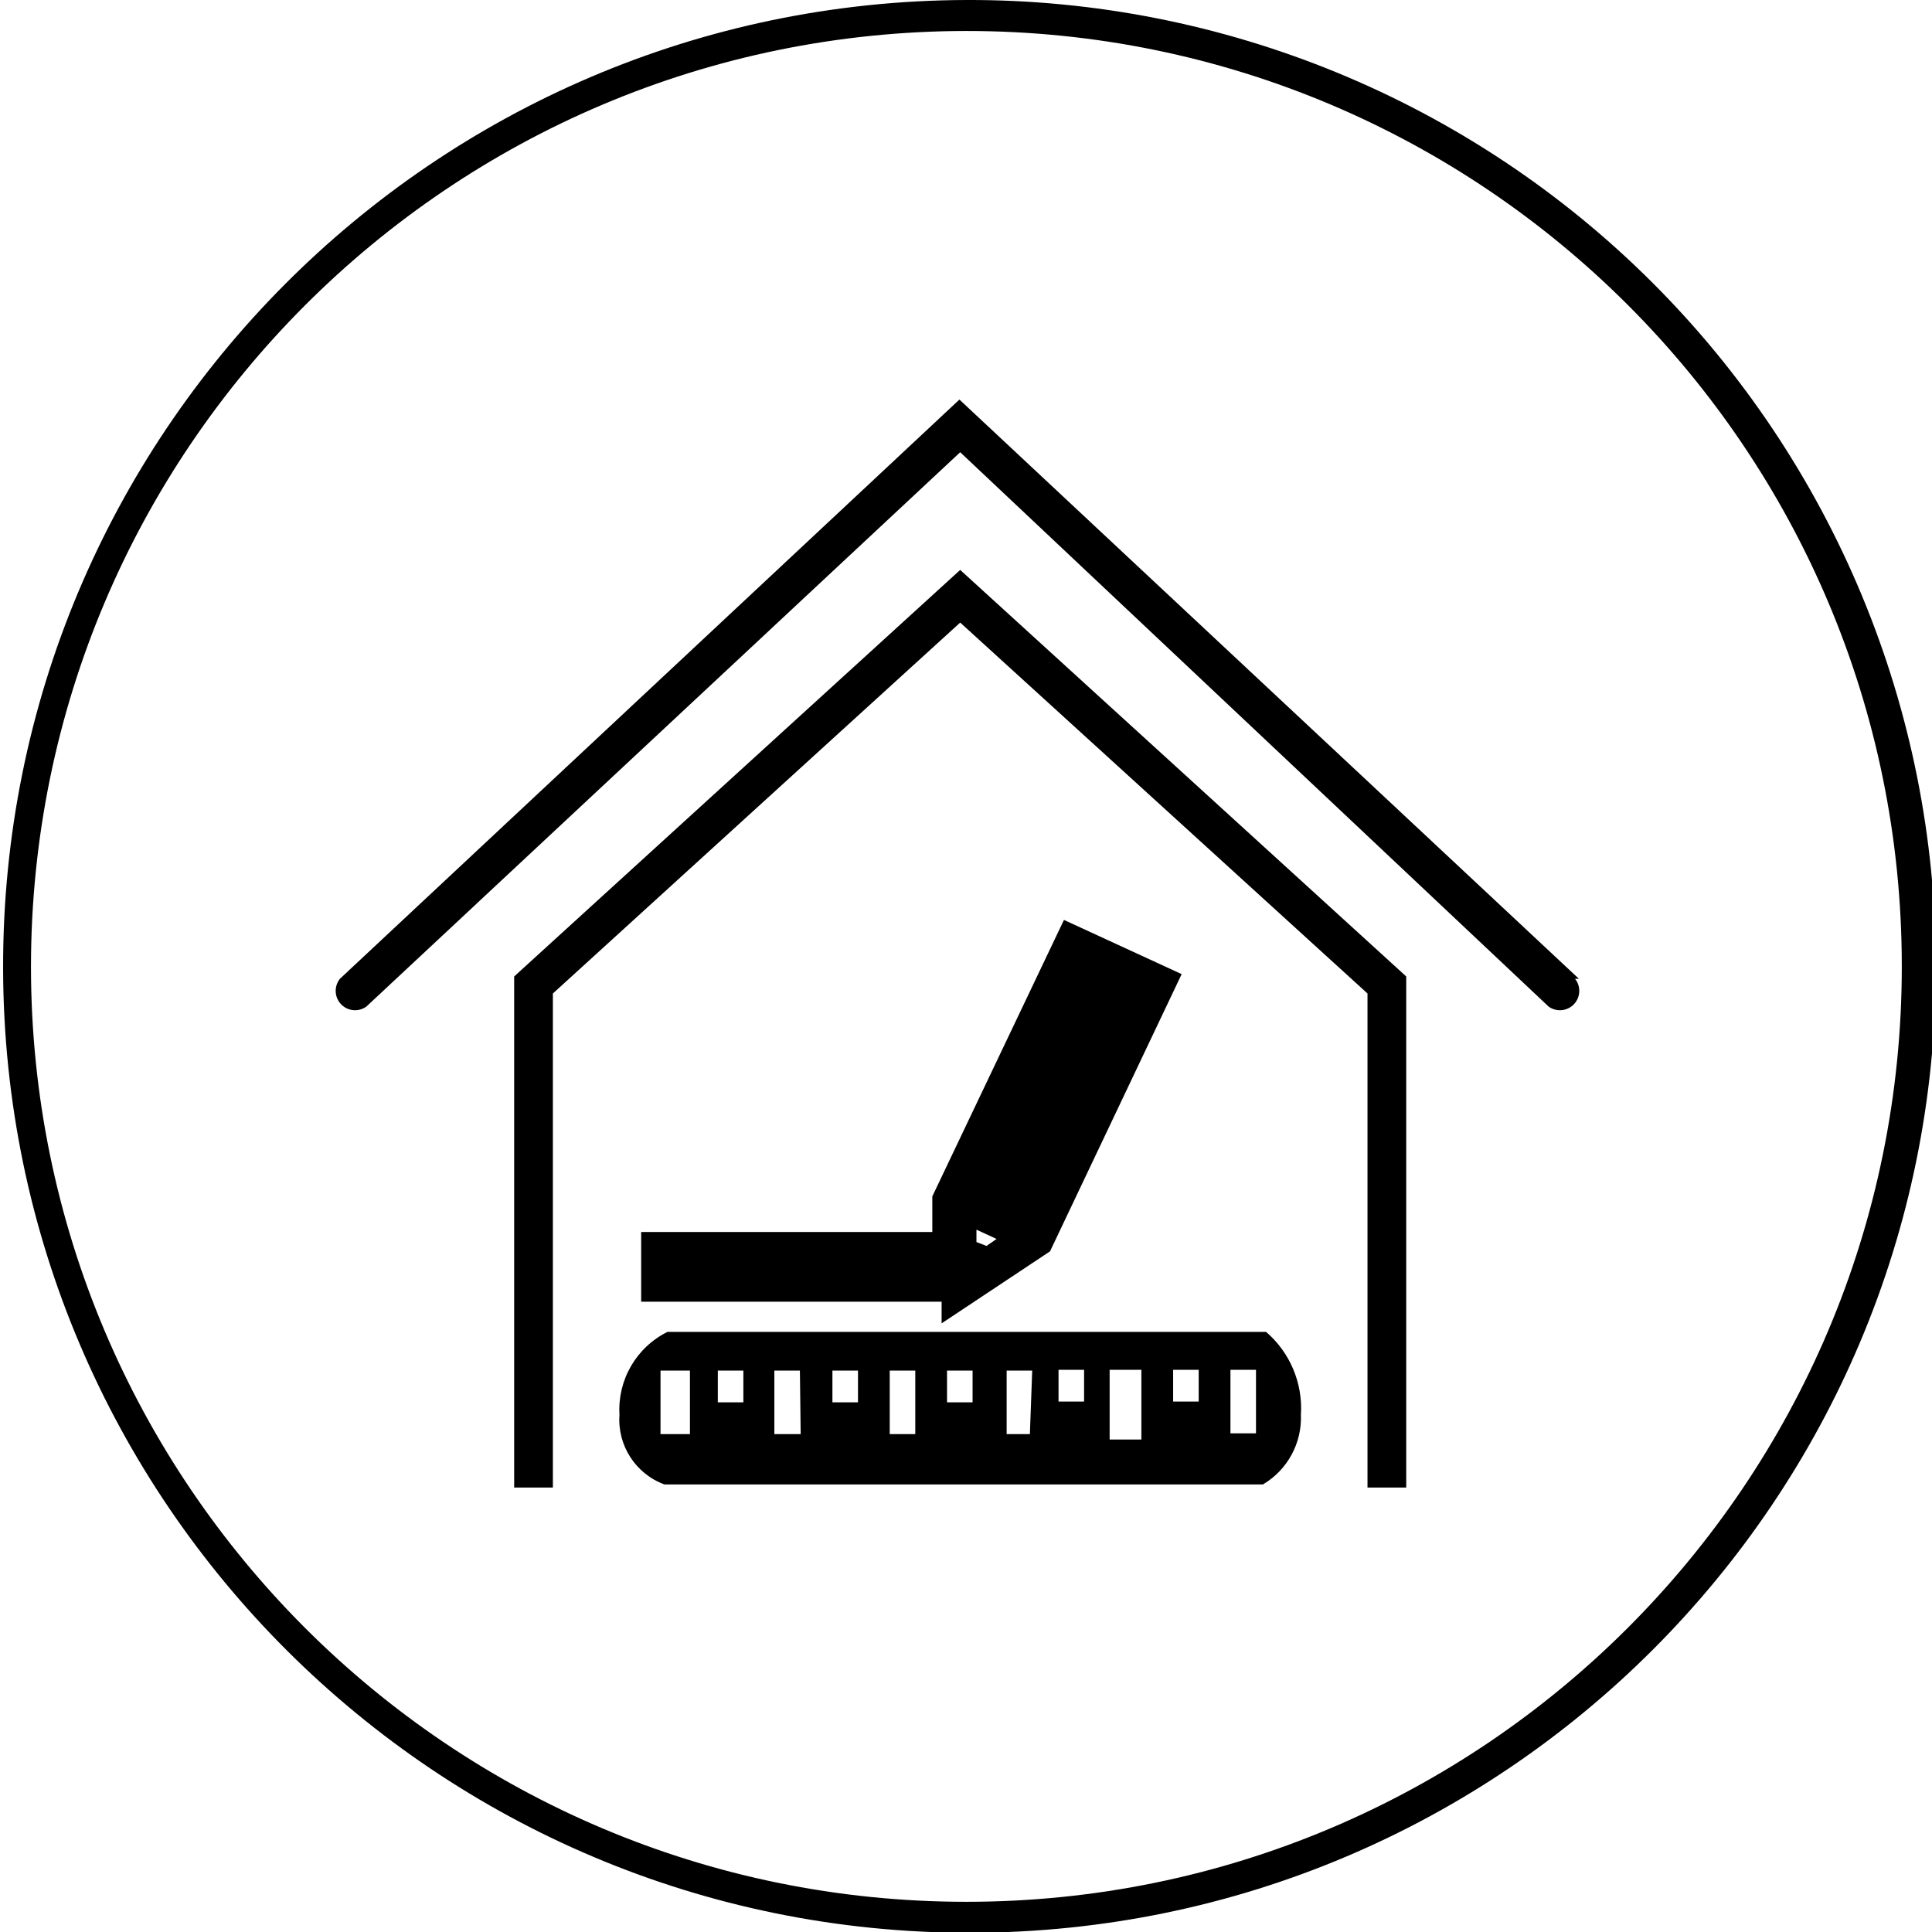
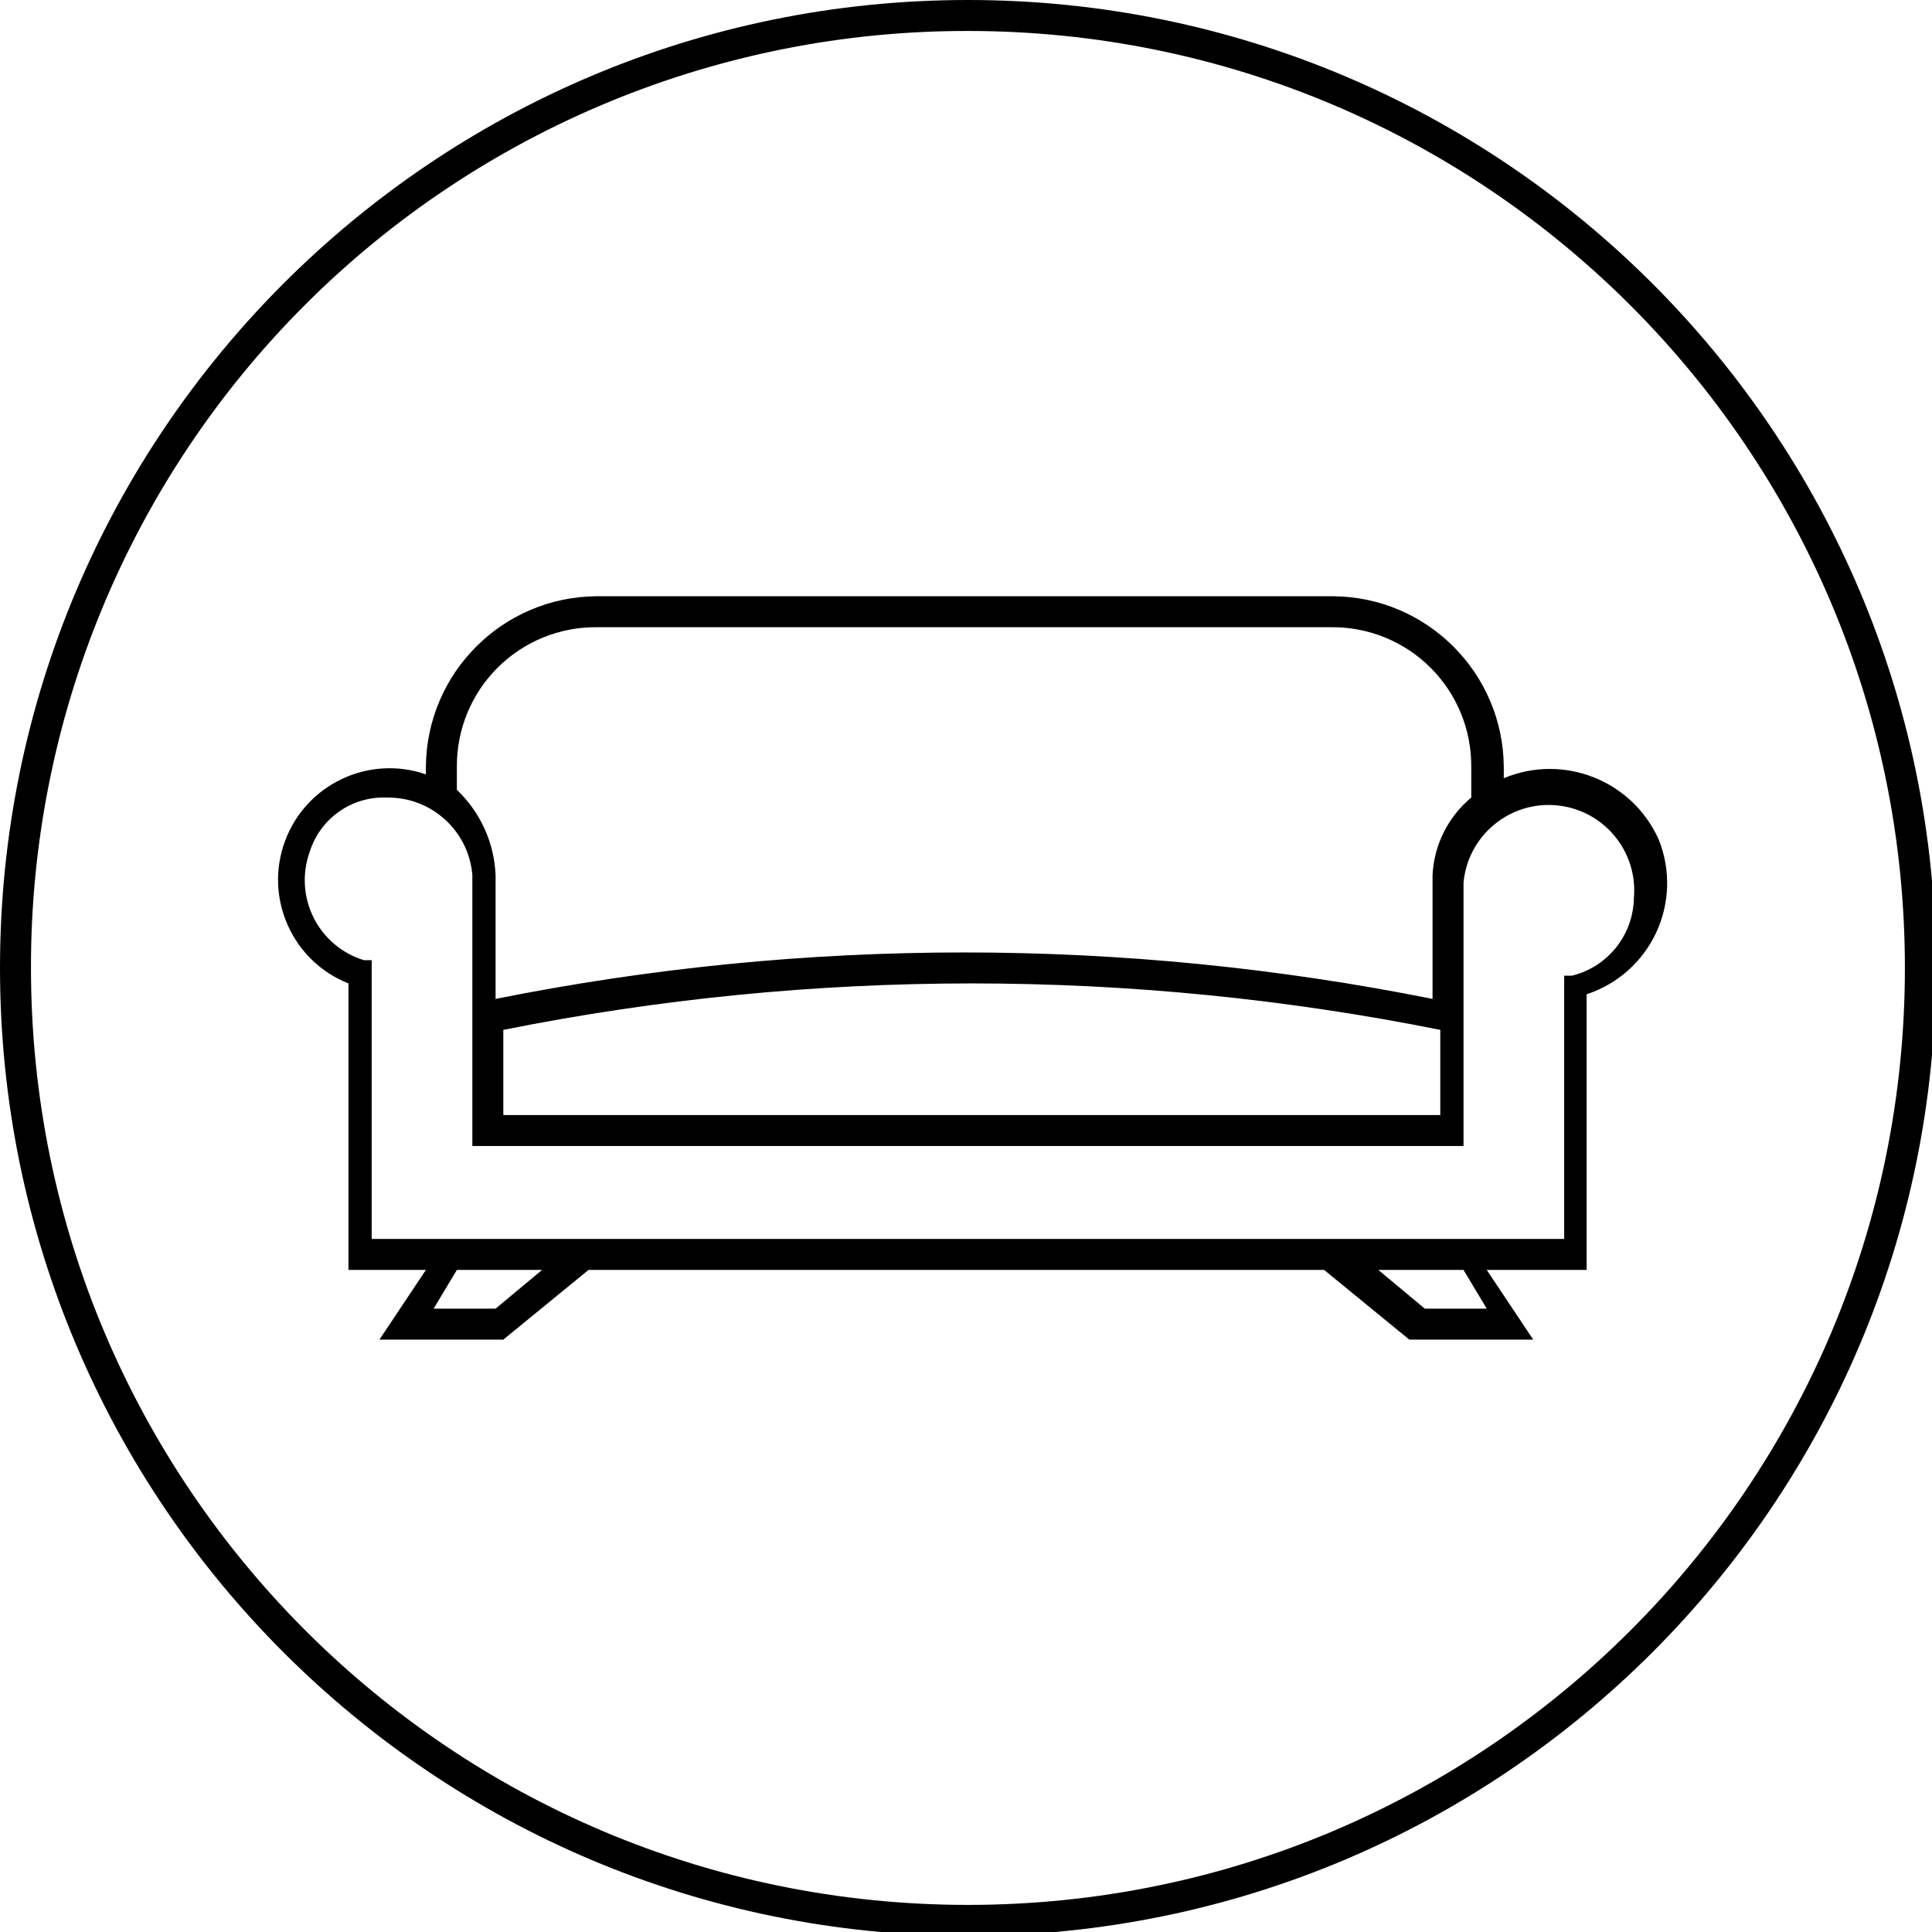
<svg xmlns="http://www.w3.org/2000/svg" viewBox="0 0 24.95 24.95">
-   <path d="M16.35,17.2H8.62A1.12,1.12,0,0,0,8,18.27a.89.89,0,0,0,.58.9h7.73a1,1,0,0,0,.49-.9A1.3,1.3,0,0,0,16.35,17.2ZM8.91,18.52H8.53v-.82h.38Zm.69-.41H9.27v-.41H9.6Zm.74.41H10v-.82h.33Zm.74-.41h-.33v-.41h.33Zm.74.41h-.33v-.82h.33Zm.74-.41h-.33v-.41h.33Zm.74.41H13v-.82h.33ZM14,18.1h-.33v-.41H14Zm.74.49h-.41v-.9h.41Zm.74-.49h-.33v-.41h.33Zm.74.41h-.33v-.82h.33Z" />
-   <path d="M8.28,16.81h3.88l0,.28,1.4-.93,1.7-3.58-1.52-.7-1.7,3.57,0,.46H8.28ZM12.87,16l-.13.09-.13-.05v-.16Z" />
-   <path d="M20.39,12.64l-8-7.48-8,7.48a.25.25,0,0,0,.34.36L12.4,5.84,20,13a.25.25,0,0,0,.34-.36Z" />
-   <polygon points="6.64 12.61 6.64 19.21 7.14 19.21 7.14 12.83 12.4 8.04 17.66 12.83 17.66 19.21 18.16 19.21 18.16 12.61 12.4 7.36 6.64 12.61" />
-   <path d="M12.48.4A12.08,12.08,0,1,1,.4,12.48,12.09,12.09,0,0,1,12.48.4m0-.4A12.48,12.48,0,1,0,25,12.48,12.48,12.48,0,0,0,12.48,0Z" />
+   <path d="M12.5.4A12.1,12.1,0,1,1,.4,12.5h0A12.08,12.08,0,0,1,12.5.4m0-.4A12.5,12.5,0,1,0,25,12.5,12.5,12.5,0,0,0,12.5,0Z" />
+   <path d="M4.5,12.7v3.7h1l-.6.9H6.5l1.1-.9h9.5l1.1.9h1.6l-.6-.9h1.29l0-3.56a1.51,1.51,0,0,0,.93-2,1.54,1.54,0,0,0-2-.79V9.9a2.22,2.22,0,0,0-2.2-2.2H7.7A2.22,2.22,0,0,0,5.5,9.9V10a1.44,1.44,0,0,0-1,2.7Zm1.9,4.2H5.6l.3-.5H7Zm12.8,0h-.8l-.6-.5h1.1ZM5.9,9.9A1.79,1.79,0,0,1,7.7,8.1h9.5A1.79,1.79,0,0,1,19,9.9v.4a1.39,1.39,0,0,0-.5,1v1.6a30.8,30.8,0,0,0-12.1,0V11.3a1.61,1.61,0,0,0-.5-1.1Zm12.7,3.4v1.1H6.5V13.3A30.8,30.8,0,0,1,18.6,13.3ZM5,10.3a1.09,1.09,0,0,1,1.1,1v3.5H18.9V11.4a1.1,1.1,0,0,1,2.2.2,1.05,1.05,0,0,1-.8,1h-.1V16H4.8V12.4H4.7A1.08,1.08,0,0,1,4,11,1,1,0,0,1,5,10.3Z" />
</svg>
